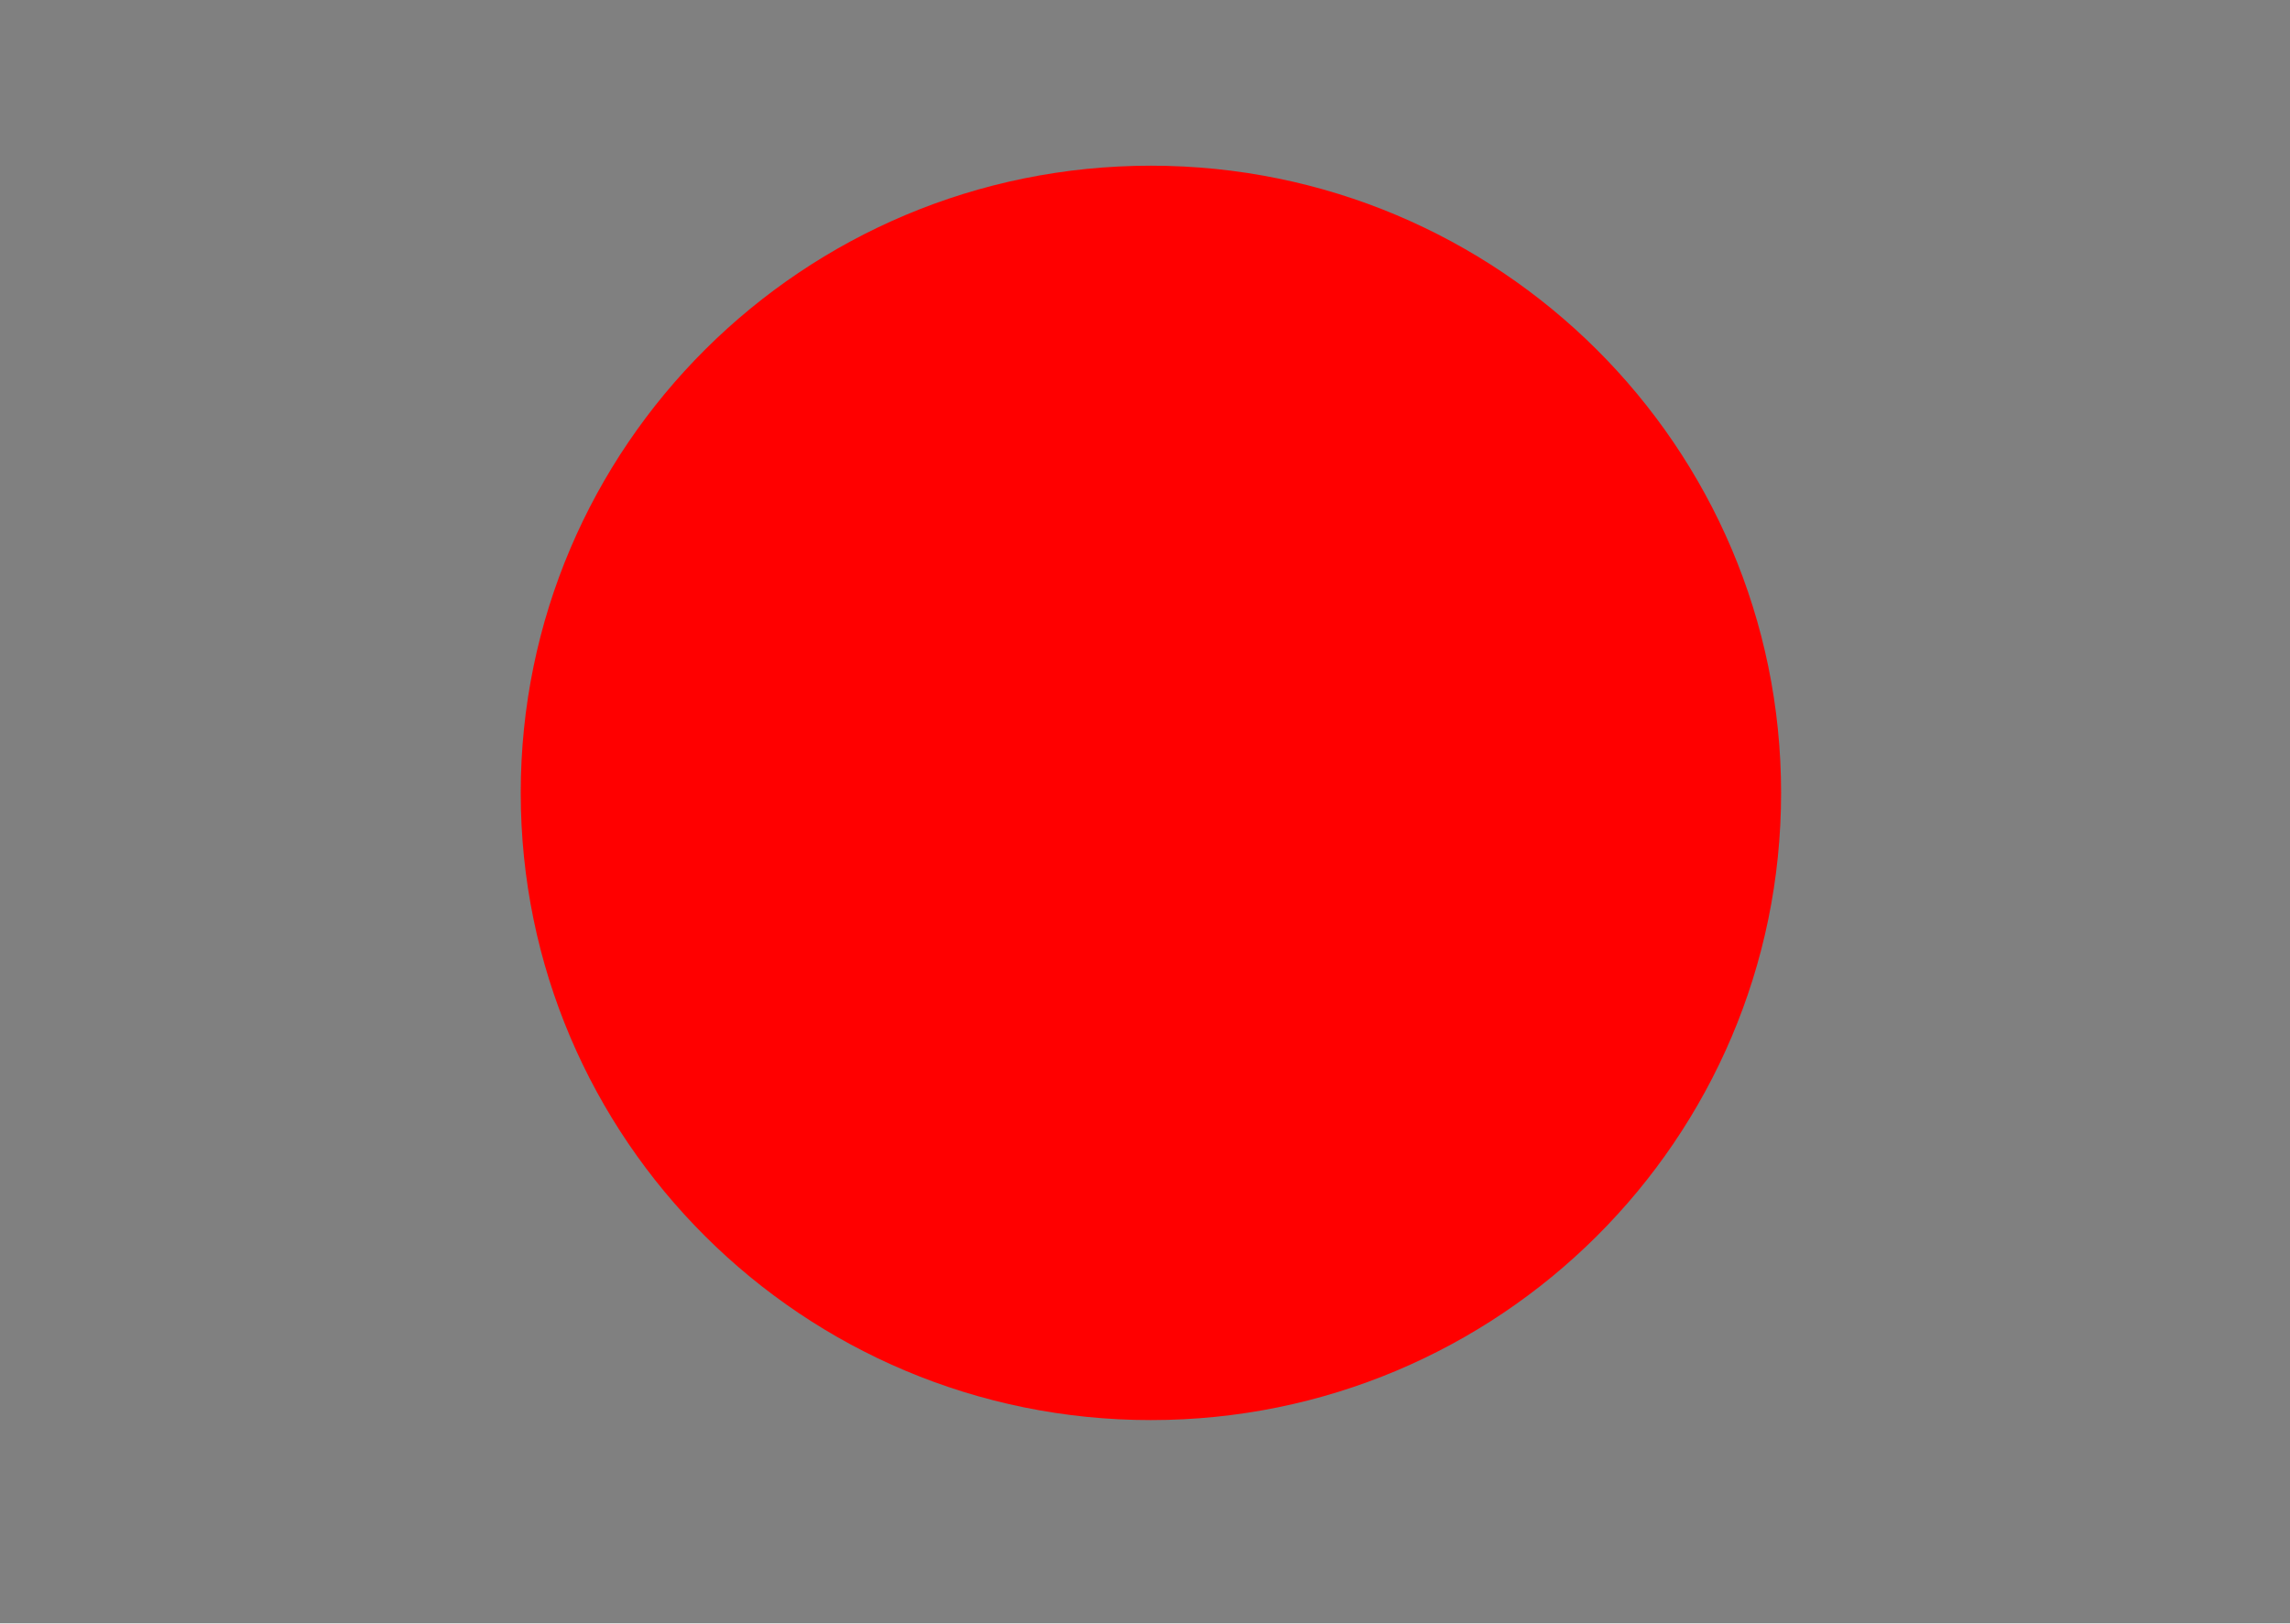
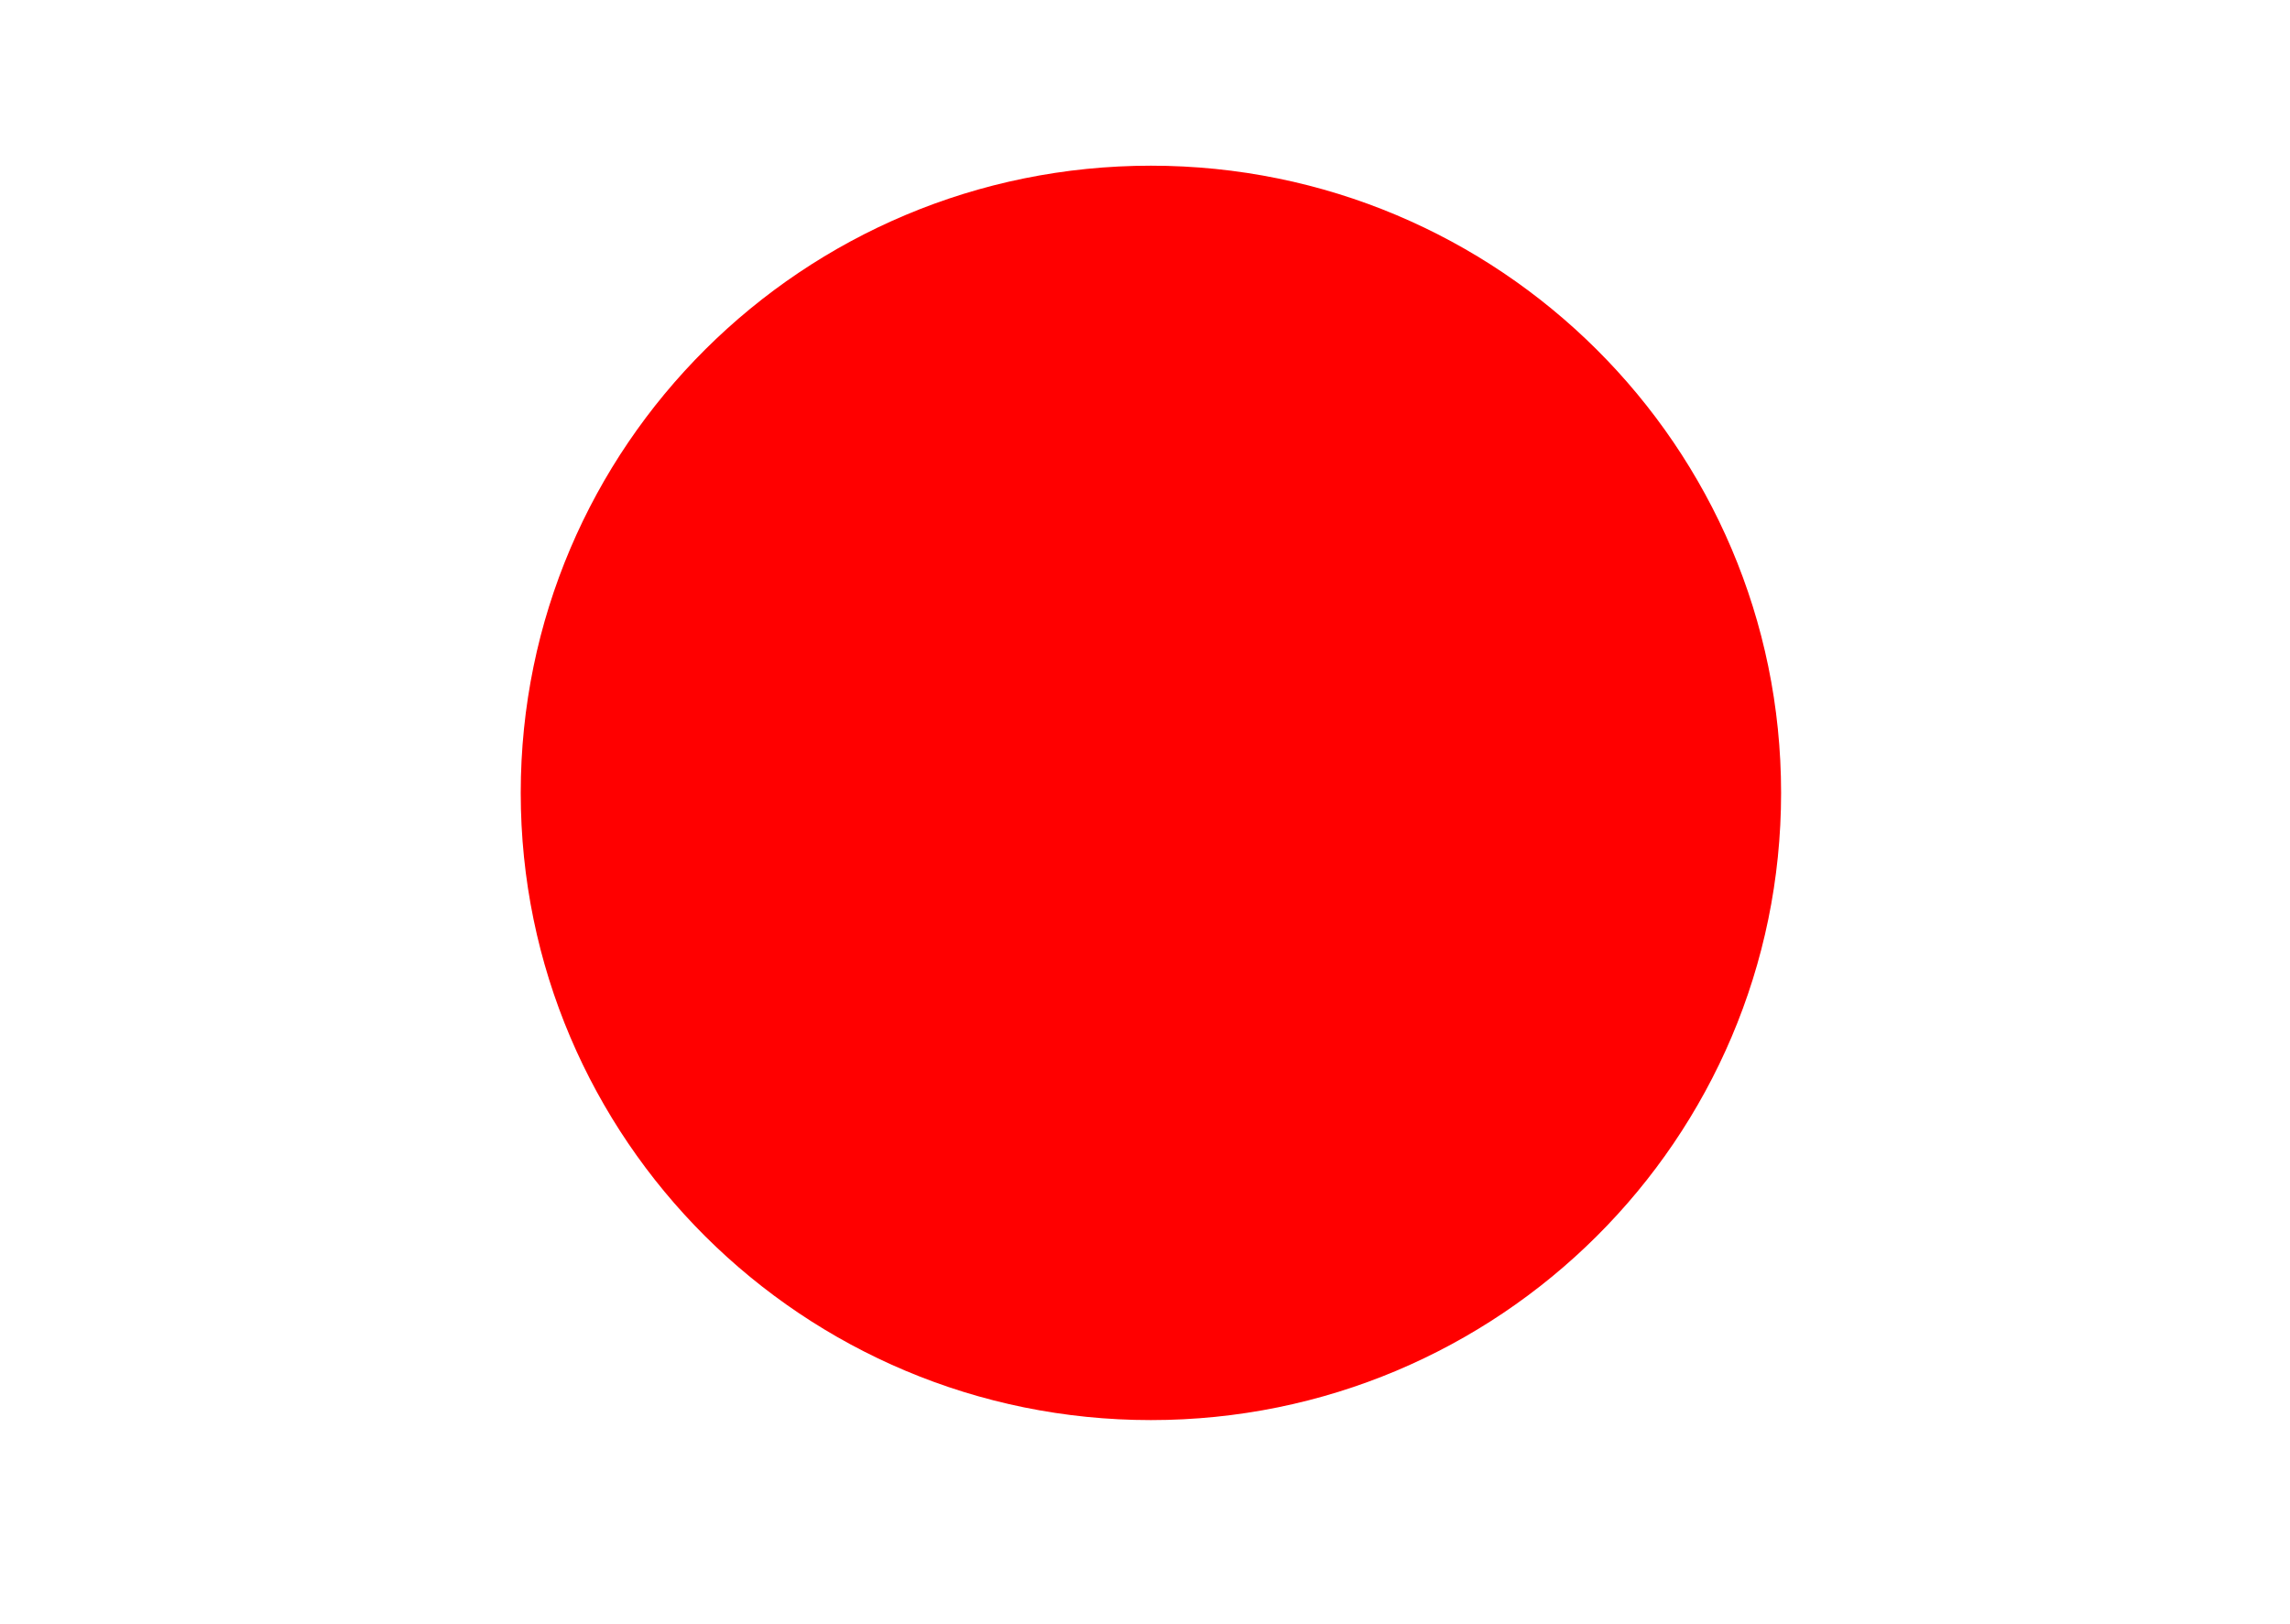
<svg xmlns="http://www.w3.org/2000/svg" width="146.277mm" height="103.697mm" viewBox="0 0 146.277 103.697" version="1.1" id="svg8">
  <defs id="defs2" />
  <g id="layer1" transform="translate(-35.52976,-29.35102)">
-     <rect style="fill:#808080;stroke-width:0.272" id="rect10" width="146.277" height="103.697" x="35.53" y="29.351" />
    <ellipse style="fill:#ff0000;stroke-width:0.265" id="path10" cx="109.046" cy="80" rx="40.254" ry="40.065" />
  </g>
</svg>
